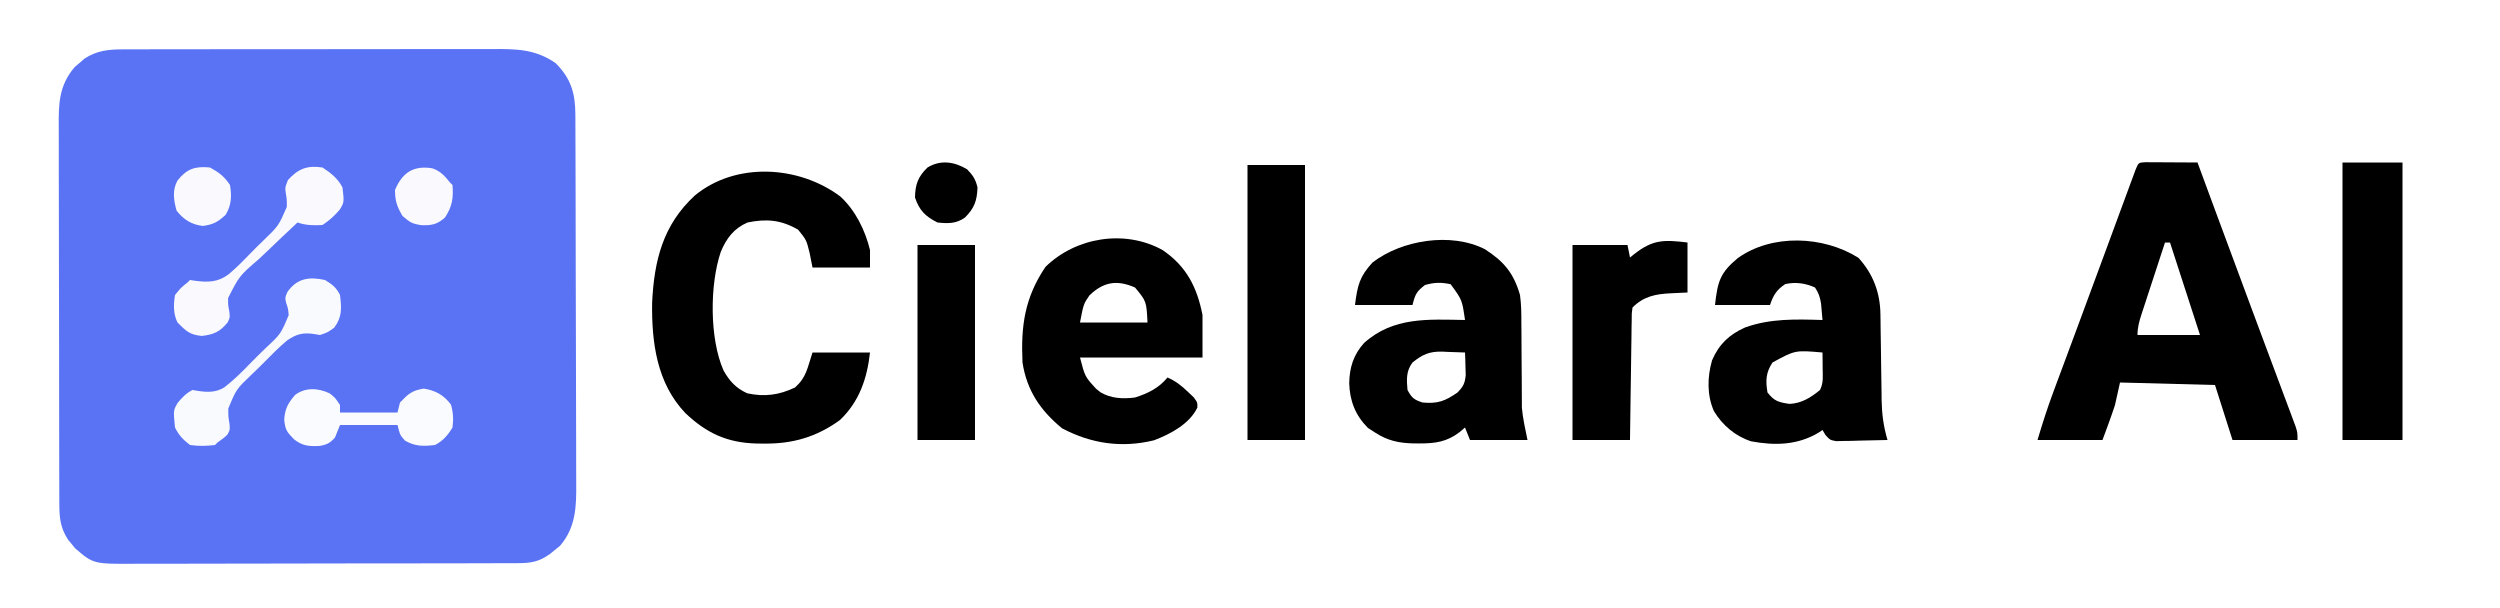
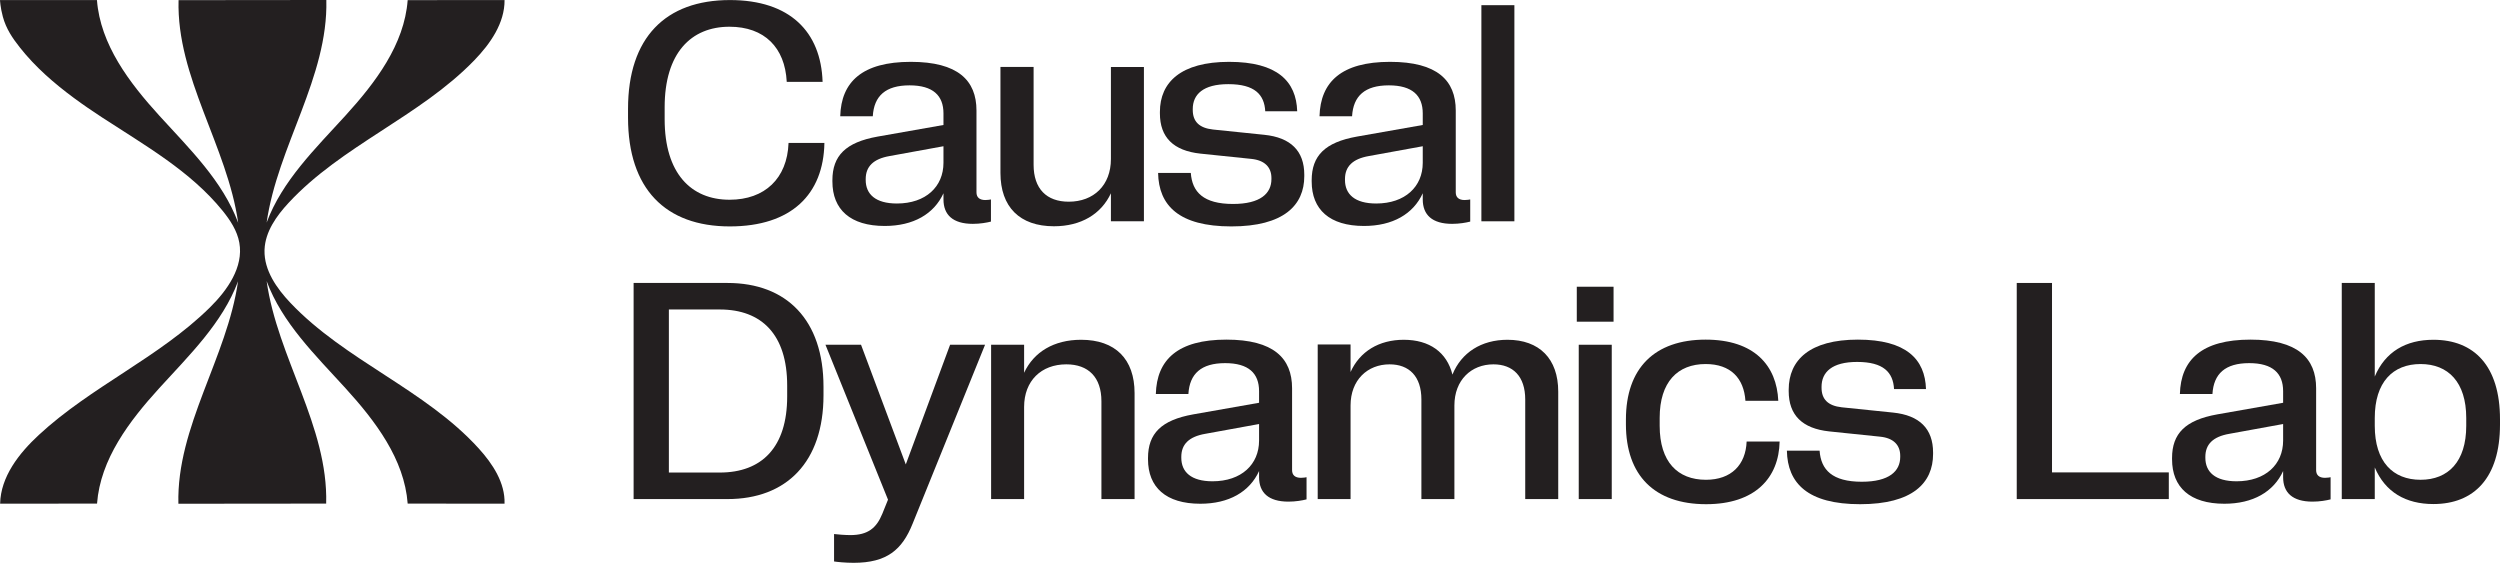
- <svg xmlns="http://www.w3.org/2000/svg" version="1.1" width="1000" height="243">
-   <path d="M0 0 C0.69 -0.004 1.379 -0.008 2.09 -0.012 C4.388 -0.022 6.686 -0.018 8.984 -0.014 C10.637 -0.018 12.29 -0.023 13.943 -0.029 C18.424 -0.043 22.906 -0.043 27.387 -0.041 C31.132 -0.04 34.877 -0.045 38.622 -0.049 C47.46 -0.061 56.297 -0.061 65.134 -0.055 C74.242 -0.049 83.35 -0.061 92.458 -0.083 C100.286 -0.1 108.113 -0.106 115.941 -0.103 C120.613 -0.101 125.284 -0.104 129.956 -0.118 C134.35 -0.13 138.745 -0.128 143.139 -0.115 C144.749 -0.113 146.358 -0.116 147.967 -0.124 C157.528 -0.169 165.064 -0.098 173.166 5.511 C179.302 11.646 181.034 17.537 181.064 26.059 C181.067 26.742 181.071 27.425 181.075 28.129 C181.086 30.417 181.09 32.706 181.093 34.994 C181.1 36.635 181.106 38.276 181.113 39.917 C181.134 45.306 181.145 50.696 181.155 56.085 C181.159 57.942 181.163 59.799 181.167 61.656 C181.186 70.382 181.2 79.109 181.209 87.835 C181.218 97.898 181.245 107.962 181.285 118.026 C181.315 125.81 181.33 133.595 181.333 141.379 C181.336 146.026 181.345 150.672 181.37 155.318 C181.393 159.693 181.397 164.066 181.387 168.44 C181.387 170.041 181.393 171.642 181.407 173.243 C181.484 182.775 181.364 191.057 174.916 198.601 C174.256 199.128 173.596 199.655 172.916 200.198 C172.256 200.743 171.596 201.289 170.916 201.851 C166.458 204.994 163.401 205.514 157.884 205.528 C157.175 205.533 156.467 205.537 155.737 205.542 C153.364 205.555 150.99 205.553 148.617 205.551 C146.915 205.557 145.213 205.564 143.511 205.572 C138.887 205.589 134.263 205.594 129.639 205.595 C126.749 205.597 123.859 205.601 120.969 205.606 C110.884 205.625 100.798 205.633 90.713 205.631 C81.318 205.63 71.923 205.651 62.528 205.683 C54.458 205.709 46.388 205.72 38.318 205.718 C33.5 205.718 28.682 205.724 23.864 205.745 C19.33 205.764 14.796 205.764 10.262 205.75 C8.601 205.748 6.94 205.752 5.28 205.764 C-11.73 205.88 -11.73 205.88 -19.107 199.515 C-19.553 198.956 -19.999 198.398 -20.459 197.823 C-20.92 197.268 -21.382 196.712 -21.857 196.14 C-24.85 191.555 -25.337 187.611 -25.351 182.183 C-25.356 181.482 -25.36 180.781 -25.365 180.059 C-25.377 177.716 -25.376 175.374 -25.374 173.031 C-25.38 171.349 -25.387 169.666 -25.394 167.984 C-25.412 163.418 -25.417 158.852 -25.418 154.285 C-25.42 151.431 -25.424 148.577 -25.429 145.723 C-25.448 135.761 -25.456 125.799 -25.454 115.837 C-25.453 106.558 -25.474 97.279 -25.506 88 C-25.532 80.028 -25.543 72.056 -25.541 64.084 C-25.541 59.325 -25.546 54.566 -25.568 49.807 C-25.587 45.33 -25.587 40.853 -25.573 36.375 C-25.571 34.735 -25.575 33.095 -25.587 31.456 C-25.653 21.925 -25.642 14.557 -19.154 7.019 C-18.512 6.48 -17.87 5.941 -17.209 5.386 C-16.572 4.831 -15.935 4.277 -15.279 3.706 C-10.433 0.516 -5.699 0.01 0 0 Z " fill="#5A73F4" transform="translate(49.08359,19.7393)" />
-   <path d="M0 0 C0.958 0.005 1.917 0.01 2.904 0.016 C4.456 0.021 4.456 0.021 6.039 0.026 C7.127 0.034 8.216 0.042 9.338 0.051 C10.976 0.058 10.976 0.058 12.648 0.065 C15.357 0.077 18.066 0.093 20.775 0.114 C21.17 1.182 21.564 2.251 21.971 3.352 C23.556 7.647 25.143 11.942 26.729 16.237 C27.468 18.237 28.207 20.238 28.945 22.239 C33.682 35.076 38.439 47.905 43.225 60.723 C44.813 64.978 46.399 69.235 47.985 73.491 C49.55 77.691 51.119 81.889 52.691 86.086 C53.679 88.724 54.662 91.364 55.644 94.004 C56.327 95.836 57.015 97.666 57.703 99.496 C58.109 100.59 58.515 101.684 58.934 102.812 C59.291 103.768 59.648 104.724 60.016 105.709 C60.775 108.114 60.775 108.114 60.775 111.114 C52.195 111.114 43.615 111.114 34.775 111.114 C31.31 100.224 31.31 100.224 27.775 89.114 C15.235 88.784 2.695 88.454 -10.225 88.114 C-10.885 91.084 -11.545 94.054 -12.225 97.114 C-13.768 101.832 -15.506 106.454 -17.225 111.114 C-25.805 111.114 -34.385 111.114 -43.225 111.114 C-41.277 104.621 -39.283 98.301 -36.916 91.973 C-36.597 91.112 -36.278 90.25 -35.949 89.363 C-34.898 86.529 -33.843 83.696 -32.787 80.864 C-32.046 78.867 -31.304 76.87 -30.563 74.873 C-29.383 71.695 -28.204 68.519 -27.023 65.342 C-24.133 57.568 -21.257 49.788 -18.389 42.005 C-16.784 37.654 -15.178 33.304 -13.572 28.953 C-12.674 26.517 -11.776 24.081 -10.879 21.644 C-9.622 18.231 -8.361 14.819 -7.1 11.406 C-6.532 9.861 -6.532 9.861 -5.953 8.285 C-5.607 7.351 -5.261 6.417 -4.905 5.454 C-4.603 4.636 -4.301 3.817 -3.99 2.974 C-2.826 0.144 -2.826 0.144 0 0 Z M7.775 32.114 C6.203 36.899 4.637 41.686 3.075 46.475 C2.543 48.104 2.01 49.733 1.475 51.361 C0.706 53.7 -0.057 56.041 -0.819 58.383 C-1.059 59.111 -1.3 59.84 -1.548 60.59 C-2.506 63.549 -3.225 65.982 -3.225 69.114 C5.025 69.114 13.275 69.114 21.775 69.114 C17.815 56.904 13.855 44.694 9.775 32.114 C9.115 32.114 8.455 32.114 7.775 32.114 Z " fill="#000000" transform="translate(858.2249,64.88647)" />
-   <path d="M0 0 C6.031 5.522 9.939 13.513 11.867 21.402 C11.867 23.712 11.867 26.022 11.867 28.402 C4.277 28.402 -3.313 28.402 -11.133 28.402 C-11.504 26.525 -11.875 24.649 -12.258 22.715 C-13.547 17.412 -13.547 17.412 -16.883 13.277 C-23.721 9.332 -29.515 8.835 -37.133 10.402 C-42.564 12.764 -45.601 16.759 -47.82 22.152 C-52.265 35.221 -52.358 56.877 -46.703 69.625 C-44.291 73.892 -41.744 76.667 -37.258 78.715 C-30.38 80.228 -24.447 79.431 -18.133 76.402 C-13.523 72.278 -13.257 68.776 -11.133 62.402 C-3.543 62.402 4.047 62.402 11.867 62.402 C10.711 72.805 7.59 82.031 -0.133 89.402 C-9.525 96.207 -19.04 98.974 -30.57 98.84 C-31.948 98.828 -31.948 98.828 -33.354 98.817 C-45.199 98.529 -53.473 94.729 -62.004 86.625 C-73.414 74.626 -75.508 58.378 -75.281 42.48 C-74.472 25.695 -71.016 11.462 -58.258 -0.348 C-41.908 -13.916 -16.626 -12.455 0 0 Z " fill="#000000" transform="translate(336.1328,78.59766)" />
-   <path d="M0 0 C5.884 6.444 8.695 13.955 8.799 22.63 C8.812 23.545 8.826 24.46 8.839 25.402 C8.855 26.868 8.855 26.868 8.871 28.363 C8.904 30.452 8.937 32.542 8.971 34.631 C9.018 37.909 9.062 41.187 9.102 44.466 C9.142 47.64 9.193 50.814 9.246 53.988 C9.255 54.959 9.263 55.93 9.272 56.931 C9.373 62.566 10.033 67.463 11.625 72.875 C7.854 72.991 4.084 73.062 0.312 73.125 C-0.759 73.159 -1.831 73.192 -2.936 73.227 C-4.478 73.246 -4.478 73.246 -6.051 73.266 C-6.999 73.287 -7.947 73.308 -8.923 73.329 C-11.375 72.875 -11.375 72.875 -13.208 70.851 C-13.593 70.199 -13.978 69.547 -14.375 68.875 C-14.911 69.236 -15.447 69.597 -16 69.969 C-24.452 74.973 -33.443 75.166 -42.934 73.398 C-49.237 71.359 -54.425 66.947 -57.812 61.312 C-60.633 54.9 -60.461 47.681 -58.562 41.027 C-55.746 34.544 -51.788 30.771 -45.375 27.875 C-35.258 24.215 -24.962 24.554 -14.375 24.875 C-14.49 23.457 -14.618 22.041 -14.75 20.625 C-14.854 19.442 -14.854 19.442 -14.961 18.234 C-15.407 15.69 -15.909 14.007 -17.375 11.875 C-21.229 10.133 -25.133 9.605 -29.25 10.5 C-32.708 12.738 -34.084 15.002 -35.375 18.875 C-42.635 18.875 -49.895 18.875 -57.375 18.875 C-56.32 9.377 -55.296 5.97 -48.258 0.113 C-34.516 -9.706 -13.957 -8.788 0 0 Z M-34.375 41.875 C-37.049 45.886 -37.183 49.162 -36.375 53.875 C-33.654 57.361 -31.922 57.794 -27.562 58.438 C-22.734 58.208 -19.046 55.896 -15.375 52.875 C-13.933 49.991 -14.281 47.458 -14.312 44.25 C-14.322 43.061 -14.331 41.873 -14.34 40.648 C-14.351 39.733 -14.363 38.818 -14.375 37.875 C-25.294 36.915 -25.294 36.915 -34.375 41.875 Z " fill="#000000" transform="translate(743.375,103.125)" />
-   <path d="M0 0 C7.604 4.909 11.516 9.536 14.039 18.316 C14.552 22.037 14.598 25.689 14.578 29.441 C14.59 30.469 14.602 31.496 14.614 32.555 C14.649 35.809 14.658 39.062 14.664 42.316 C14.68 45.57 14.703 48.824 14.736 52.078 C14.755 54.092 14.765 56.107 14.763 58.122 C14.77 59.05 14.777 59.978 14.784 60.934 C14.785 61.734 14.786 62.534 14.788 63.359 C15.159 67.727 16.179 72.018 17.039 76.316 C9.449 76.316 1.859 76.316 -5.961 76.316 C-6.621 74.666 -7.281 73.016 -7.961 71.316 C-8.683 71.935 -9.405 72.554 -10.148 73.191 C-15.304 77.087 -19.849 77.705 -26.211 77.691 C-26.967 77.69 -27.724 77.688 -28.503 77.687 C-34.381 77.558 -38.977 76.582 -43.961 73.316 C-44.889 72.718 -45.817 72.12 -46.773 71.504 C-51.811 66.466 -54.057 60.687 -54.273 53.629 C-54.181 47.386 -52.576 42.217 -48.348 37.527 C-36.676 27.02 -22.698 28.044 -7.961 28.316 C-9.116 20.262 -9.116 20.262 -13.711 14.004 C-17.59 13.183 -20.136 13.254 -23.961 14.316 C-27.369 16.917 -27.894 18.048 -28.961 22.316 C-36.551 22.316 -44.141 22.316 -51.961 22.316 C-50.975 14.432 -50.131 10.955 -44.961 5.316 C-33.282 -3.693 -13.589 -6.89 0 0 Z M-28.961 45.316 C-31.543 48.72 -31.332 52.162 -30.961 56.316 C-29.201 59.501 -28.462 60.149 -24.961 61.316 C-18.849 61.904 -15.868 60.714 -10.961 57.316 C-8.624 54.898 -7.997 53.69 -7.668 50.301 C-7.72 48.7 -7.72 48.7 -7.773 47.066 C-7.801 45.989 -7.828 44.911 -7.855 43.801 C-7.908 42.571 -7.908 42.571 -7.961 41.316 C-10.337 41.208 -12.708 41.129 -15.086 41.066 C-15.751 41.033 -16.416 40.999 -17.102 40.965 C-22.239 40.864 -25.004 42.117 -28.961 45.316 Z " fill="#000000" transform="translate(593.9609,99.68359)" />
-   <path d="M0 0 C9.557 6.486 13.819 14.868 16 26 C16 31.61 16 37.22 16 43 C-0.17 43 -16.34 43 -33 43 C-31.014 50.666 -31.014 50.666 -26.562 55.5 C-25.986 55.964 -25.41 56.428 -24.816 56.906 C-20.63 59.427 -15.77 59.612 -11 59 C-5.823 57.359 -1.503 55.265 2 51 C5.348 52.466 7.693 54.337 10.312 56.875 C11.031 57.553 11.749 58.231 12.488 58.93 C14 61 14 61 13.938 63.043 C10.78 69.635 3.147 73.612 -3.391 76.117 C-16.316 79.279 -28.543 77.477 -40.188 71.312 C-48.856 64.185 -54.275 56.199 -56 45 C-56.67 30.364 -55.143 19.126 -46.812 6.75 C-34.644 -5.148 -15.073 -8.322 0 0 Z M-29.25 18.188 C-31.592 21.631 -31.592 21.631 -33 29 C-24.09 29 -15.18 29 -6 29 C-6.425 20.511 -6.425 20.511 -11 15 C-18.175 11.861 -23.593 12.688 -29.25 18.188 Z " fill="#000000" transform="translate(465,100)" />
-   <path d="M0 0 C7.92 0 15.84 0 24 0 C24 36.63 24 73.26 24 111 C16.08 111 8.16 111 0 111 C0 74.37 0 37.74 0 0 Z " fill="#000000" transform="translate(937,65)" />
-   <path d="M0 0 C7.59 0 15.18 0 23 0 C23 36.3 23 72.6 23 110 C15.41 110 7.82 110 0 110 C0 73.7 0 37.4 0 0 Z " fill="#000000" transform="translate(499,66)" />
-   <path d="M0 0 C0 6.6 0 13.2 0 20 C-2.186 20.103 -4.372 20.206 -6.625 20.312 C-12.783 20.603 -17.525 21.525 -22 26 C-22.331 28.344 -22.331 28.344 -22.319 31.092 C-22.339 32.153 -22.359 33.214 -22.379 34.307 C-22.396 36.031 -22.396 36.031 -22.414 37.789 C-22.433 38.963 -22.453 40.136 -22.473 41.345 C-22.533 45.105 -22.579 48.865 -22.625 52.625 C-22.663 55.169 -22.702 57.714 -22.742 60.258 C-22.838 66.505 -22.922 72.752 -23 79 C-30.59 79 -38.18 79 -46 79 C-46 53.26 -46 27.52 -46 1 C-38.74 1 -31.48 1 -24 1 C-23.67 2.65 -23.34 4.3 -23 6 C-22.481 5.578 -21.961 5.157 -21.426 4.723 C-13.827 -1.247 -9.464 -1.136 0 0 Z " fill="#000000" transform="translate(675,97)" />
-   <path d="M0 0 C7.59 0 15.18 0 23 0 C23 25.74 23 51.48 23 78 C15.41 78 7.82 78 0 78 C0 52.26 0 26.52 0 0 Z " fill="#000000" transform="translate(367,98)" />
-   <path d="M0 0 C3.268 2.12 6.241 4.482 8 8 C8.675 13.851 8.675 13.851 6.988 16.723 C4.881 19.298 2.769 21.154 0 23 C-3.705 23.199 -6.47 23.177 -10 22 C-13.881 25.608 -17.723 29.251 -21.536 32.931 C-22.835 34.176 -24.145 35.411 -25.464 36.635 C-33.254 43.356 -33.254 43.356 -37.762 52.214 C-37.774 55.112 -37.774 55.112 -37.249 57.739 C-37 60 -37 60 -37.945 61.967 C-41.059 65.742 -43.509 66.831 -48.312 67.375 C-53.203 66.878 -54.571 65.429 -58 62 C-59.735 58.53 -59.608 54.785 -59 51 C-56.562 48 -56.562 48 -54 46 C-53.505 45.505 -53.505 45.505 -53 45 C-52.261 45.111 -51.522 45.221 -50.761 45.335 C-45.661 45.975 -41.765 45.865 -37.576 42.744 C-34.532 40.172 -31.736 37.377 -28.986 34.496 C-27.25 32.688 -25.461 30.949 -23.656 29.209 C-17.577 23.343 -17.577 23.343 -14.282 15.795 C-14.242 12.881 -14.242 12.881 -14.685 10.218 C-15 8 -15 8 -13.812 5 C-9.727 0.492 -6.08 -0.944 0 0 Z " fill="#F9F9FE" transform="translate(129,67)" />
-   <path d="M0 0 C2.934 1.796 4.472 2.944 6 6 C6.641 11.171 6.899 14.809 3.688 19.062 C1 21 1 21 -2 22 C-2.66 21.89 -3.321 21.78 -4.001 21.667 C-8.729 20.917 -11.264 21.493 -15.251 24.24 C-18.281 26.818 -21.092 29.597 -23.863 32.449 C-25.619 34.244 -27.426 35.973 -29.246 37.703 C-35.483 43.663 -35.483 43.663 -38.683 51.425 C-38.69 54.613 -38.69 54.613 -38.197 57.547 C-38 60 -38 60 -39.02 61.814 C-40.438 63.188 -40.438 63.188 -43 65 C-43.33 65.33 -43.66 65.66 -44 66 C-47.382 66.438 -50.623 66.482 -54 66 C-56.824 63.81 -58.415 62.17 -60 59 C-60.681 52.187 -60.681 52.187 -58.953 49.176 C-57.172 47.012 -55.524 45.262 -53 44 C-51.96 44.176 -51.96 44.176 -50.899 44.355 C-47.026 44.924 -43.751 45.059 -40.295 42.968 C-36.403 39.987 -32.975 36.54 -29.58 33.014 C-27.749 31.124 -25.867 29.301 -23.973 27.477 C-17.713 21.639 -17.713 21.639 -14.513 14.031 C-14.765 11.406 -14.765 11.406 -15.559 9.094 C-16 7 -16 7 -15.02 4.767 C-11.149 -0.73 -6.35 -1.365 0 0 Z " fill="#F9FAFE" transform="translate(130,112)" />
-   <path d="M0 0 C2.188 1.688 2.188 1.688 4.188 4.688 C4.188 5.678 4.188 6.668 4.188 7.688 C11.777 7.688 19.367 7.688 27.188 7.688 C27.517 6.367 27.848 5.048 28.188 3.688 C31.462 0.258 32.985 -1.119 37.688 -1.875 C42.435 -1.112 45.63 0.635 48.562 4.5 C49.505 7.797 49.6 10.269 49.188 13.688 C47.403 16.66 45.335 19.114 42.188 20.688 C37.621 21.235 34.213 21.286 30.188 18.938 C28.188 16.688 28.188 16.688 27.188 12.688 C19.598 12.688 12.008 12.688 4.188 12.688 C3.527 14.338 2.868 15.988 2.188 17.688 C0.33 19.842 -1.07 20.559 -3.863 21.043 C-8.124 21.308 -10.944 21.062 -14.312 18.312 C-17.208 15.272 -17.727 14.575 -18.125 10.438 C-17.756 6.007 -16.644 4.07 -13.812 0.688 C-9.669 -2.456 -4.561 -2.129 0 0 Z " fill="#FAFBFE" transform="translate(131.8125,157.3125)" />
-   <path d="M0 0 C2.334 2.471 3.356 3.942 4.125 7.25 C3.936 12.542 2.878 15.497 -0.875 19.25 C-4.362 21.775 -7.673 21.685 -11.875 21.25 C-16.714 18.831 -19.157 16.405 -20.875 11.25 C-20.782 5.972 -19.668 2.938 -15.875 -0.75 C-10.647 -3.945 -5.048 -3.073 0 0 Z " fill="#000000" transform="translate(386.875,67.75)" />
-   <path d="M0 0 C3.29 1.055 5.038 3.044 7.156 5.691 C7.486 6.021 7.816 6.351 8.156 6.691 C8.565 11.907 8.052 15.298 5.156 19.691 C2.09 22.488 -0.318 22.928 -4.344 22.754 C-8.02 22.184 -8.887 21.653 -11.844 19.066 C-14.051 15.342 -14.844 13.015 -14.844 8.691 C-11.897 1.652 -7.408 -1.173 0 0 Z " fill="#F9F9FE" transform="translate(172.8438,67.30859)" />
-   <path d="M0 0 C3.658 2.04 5.669 3.504 8 7 C8.725 11.503 8.6 14.993 6.25 18.938 C3.147 21.782 1.31 22.829 -2.875 23.375 C-7.435 22.828 -10.535 20.865 -13.375 17.25 C-14.535 13.075 -15.144 9.046 -12.984 5.184 C-9.211 0.467 -5.894 -0.578 0 0 Z " fill="#FAFAFE" transform="translate(84,67)" />
+ <svg xmlns="http://www.w3.org/2000/svg" id="Layer_1" viewBox="0 0 809.992 182.352">
+   <path d="M85.702,81.138c.002-.098.005-.196.009-.294.239-5.789,3.855-10.873,7.794-15.123,17.225-18.58,42.52-27.961,60.146-46.162,5.206-5.376,9.88-12.061,9.826-19.545-10.464.009-20.928.018-31.393.027-1.07,14.407-10.443,26.743-20.17,37.424-9.727,10.681-20.491,21.115-25.528,34.655,3.555-24.768,19.959-47.107,19.346-72.121-15.959.016-31.919.033-47.878.049-.686,25.012,15.803,47.348,19.312,72.122-5.032-13.547-15.796-23.99-25.526-34.674C41.91,26.812,32.501,14.428,31.412.018H0s.103,2.403.921,5.401c1.076,3.944,3.126,6.941,5.563,10.024,4.952,6.266,11.038,11.55,17.442,16.282,3,2.217,6.083,4.318,9.206,6.358,13.812,9.022,28.563,17.346,38.956,30.158,2.492,3.072,4.756,6.5,5.454,10.393,1.416,7.902-3.865,15.405-9.587,21.035-16.435,16.17-38.471,25.591-55.384,41.262C6.148,146.881.225,154.442.039,163.197c10.467-.012,20.934-.023,31.401-.035,1.079-14.398,10.442-26.727,20.161-37.403,9.72-10.676,20.476-21.101,25.528-34.626-3.547,24.754-19.95,47.079-19.33,72.079,15.96-.016,31.92-.032,47.88-.048.689-25-15.803-47.325-19.289-72.091,5.025,13.545,15.787,23.985,25.515,34.667,9.728,10.681,19.105,23.015,20.181,37.422,10.461.012,20.923.024,31.384.035.216-6.756-3.828-12.903-8.37-17.909-17.323-19.094-43.293-28.461-61.019-47.181-4.453-4.702-8.518-10.517-8.38-16.968ZM88.267,68.616h0,0ZM112.4,125.692h0s0,0,0,0ZM115.635,129.343h0,0Z" fill="#231f20" />
+   <g>
+     <path d="M203.48,38.104v-2.832C203.48,12.176,215.638.018,236.488.018c19.482,0,29.492,10.303,30.029,26.465v.049h-11.621v-.098c-.586-10.986-7.178-17.773-18.555-17.773-12.451,0-20.996,8.545-20.996,26.074v3.906c0,17.529,8.545,26.074,21.045,26.074,11.426,0,18.652-6.934,19.092-18.311v-.098h11.621v.049c-.293,16.553-10.645,27.002-30.664,27.002-20.801,0-32.959-12.158-32.959-35.254Z" fill="#231f20" />
+     <path d="M269.695,58.807v-.391c0-7.959,4.297-12.305,14.648-14.16l21.338-3.76v-3.76c0-5.762-3.369-9.082-10.986-9.082-7.764,0-11.523,3.418-11.914,10.01h-10.547c.293-11.133,7.129-17.627,22.852-17.627,15.283,0,21.289,6.006,21.289,15.771v26.514c0,1.611.977,2.49,2.881,2.49.781,0,1.611-.146,1.807-.195v7.178c-1.318.342-3.516.732-5.859.732-6.494,0-9.521-2.93-9.521-7.91v-2.002c-3.076,6.738-9.766,10.596-19.043,10.596-11.133,0-16.943-5.322-16.943-14.404ZM290.593,65.936c9.375,0,15.088-5.469,15.088-13.184v-5.371l-17.432,3.174c-5.322.928-7.764,3.418-7.764,7.471v.293c0,4.59,3.174,7.617,10.107,7.617Z" fill="#231f20" />
+     <path d="M346.261,65.35c8.105,0,13.672-5.322,13.672-13.818v-29.834h10.693v50h-10.693v-9.082c-3.125,6.738-9.668,10.693-18.457,10.693-11.084,0-17.334-6.25-17.334-17.285V21.697h10.742v31.689c0,7.764,4.199,11.963,11.377,11.963Z" fill="#231f20" />
+     <path d="M375.22,56.024h10.596c.439,6.201,4.102,10.059,13.672,10.059,8.887,0,12.451-3.418,12.451-8.057v-.342c0-3.516-2.197-5.762-6.494-6.201l-16.504-1.709c-8.74-.928-13.135-5.273-13.135-13.037v-.488c0-9.619,6.836-16.211,22.412-16.211,15.674,0,21.777,6.348,22.07,16.016h-10.352c-.293-5.42-3.418-8.789-11.963-8.789-8.154,0-11.523,3.32-11.523,8.057v.293c0,3.76,2.1,5.859,6.543,6.348l16.602,1.709c8.643.879,12.988,5.273,12.988,12.939v.488c0,9.375-6.641,16.26-23.633,16.26s-23.535-6.787-23.73-17.334Z" fill="#231f20" />
+     <path d="M424.98,58.807v-.391c0-7.959,4.297-12.305,14.648-14.16l21.338-3.76v-3.76c0-5.762-3.369-9.082-10.986-9.082-7.764,0-11.523,3.418-11.914,10.01h-10.547c.293-11.133,7.129-17.627,22.852-17.627,15.283,0,21.289,6.006,21.289,15.771v26.514c0,1.611.977,2.49,2.881,2.49.781,0,1.611-.146,1.807-.195v7.178c-1.318.342-3.516.732-5.859.732-6.494,0-9.521-2.93-9.521-7.91v-2.002c-3.076,6.738-9.766,10.596-19.043,10.596-11.133,0-16.943-5.322-16.943-14.404ZM445.878,65.936c9.375,0,15.088-5.469,15.088-13.184v-5.371l-17.432,3.174c-5.322.928-7.764,3.418-7.764,7.471v.293c0,4.59,3.174,7.617,10.107,7.617Z" fill="#231f20" />
+     <path d="M479.964,1.678h10.693v70.02h-10.693V1.678Z" fill="#231f20" />
+     <path d="M205.287,91.678h30.42c19.141,0,31.104,11.963,31.104,33.643v2.734c0,21.631-11.963,33.643-31.104,33.643h-30.42v-70.02ZM255.043,128.494v-3.613c0-16.406-8.203-24.609-21.826-24.609h-16.504v52.832h16.504c13.623,0,21.826-8.203,21.826-24.609Z" fill="#231f20" />
+     <path d="M270.232,181.912v-8.887c1.074.146,3.662.342,5.273.342,5.664,0,8.447-2.246,10.352-6.885l1.855-4.59-20.264-50.195h11.523l14.502,38.77,14.355-38.77h11.328l-23.486,58.008c-3.369,8.398-8.301,12.646-19.092,12.646-2.783,0-5.42-.293-6.348-.439Z" fill="#231f20" />
+     <path d="M345.48,118.045c-8.105,0-13.672,5.322-13.672,13.818v29.834h-10.693v-50h10.693v9.082c3.125-6.738,9.668-10.693,18.457-10.693,11.084,0,17.334,6.25,17.334,17.285v34.326h-10.742v-31.689c0-7.764-4.199-11.963-11.377-11.963Z" fill="#231f20" />
+     <path d="M371.949,148.807v-.391c0-7.959,4.297-12.305,14.648-14.16l21.338-3.76v-3.76c0-5.762-3.369-9.082-10.986-9.082-7.764,0-11.523,3.418-11.914,10.01h-10.547c.293-11.133,7.129-17.627,22.852-17.627,15.283,0,21.289,6.006,21.289,15.771v26.514c0,1.611.977,2.49,2.881,2.49.781,0,1.611-.146,1.807-.195v7.178c-1.318.342-3.516.732-5.859.732-6.494,0-9.521-2.93-9.521-7.91v-2.002c-3.076,6.738-9.766,10.596-19.043,10.596-11.133,0-16.943-5.322-16.943-14.404ZM392.847,155.936c9.375,0,15.088-5.469,15.088-13.184v-5.371l-17.432,3.174c-5.322.928-7.764,3.418-7.764,7.471v.293c0,4.59,3.174,7.617,10.107,7.617Z" fill="#231f20" />
+     <path d="M426.933,111.6h10.645v8.936c2.979-6.641,9.18-10.449,17.236-10.449,8.35,0,13.965,4.053,15.771,11.279,2.881-7.129,9.375-11.279,17.822-11.279,10.352,0,16.455,6.152,16.455,16.797v34.814h-10.693v-32.275c0-7.471-3.955-11.377-10.303-11.377-7.178,0-12.646,5.078-12.646,13.33v30.322h-10.693v-32.275c0-7.471-3.955-11.377-10.303-11.377-7.178,0-12.646,5.078-12.646,13.33v30.322h-10.645v-50.098Z" fill="#231f20" />
+     <path d="M510.873,92.899h11.914v11.328h-11.914v-11.328ZM511.507,111.697h10.693v50h-10.693v-50Z" fill="#231f20" />
+     <path d="M526.794,137.479v-1.562c0-16.602,9.277-25.879,25.83-25.879,15.82,0,23.047,8.447,23.535,19.824h-10.645c-.488-7.324-4.785-11.914-12.891-11.914-9.082,0-14.893,5.811-14.893,17.432v2.588c0,11.67,5.811,17.48,14.99,17.48,8.252,0,12.891-4.883,13.184-12.402h10.693c-.244,11.816-7.959,20.312-23.828,20.312-16.699,0-25.977-9.326-25.977-25.879Z" fill="#231f20" />
+     <path d="M578.947,146.024h10.596c.439,6.201,4.102,10.059,13.672,10.059,8.887,0,12.451-3.418,12.451-8.057v-.342c0-3.516-2.197-5.762-6.494-6.201l-16.504-1.709c-8.74-.928-13.135-5.273-13.135-13.037v-.488c0-9.619,6.836-16.211,22.412-16.211,15.674,0,21.777,6.348,22.07,16.016h-10.352c-.293-5.42-3.418-8.789-11.963-8.789-8.154,0-11.523,3.32-11.523,8.057v.293c0,3.76,2.1,5.859,6.543,6.348l16.602,1.709c8.643.879,12.988,5.273,12.988,12.939v.488c0,9.375-6.641,16.26-23.633,16.26s-23.535-6.787-23.73-17.334Z" fill="#231f20" />
+     <path d="M653.418,91.678h11.426v61.377h37.842v8.643h-49.268v-70.02Z" fill="#231f20" />
+     <path d="M703.738,148.807v-.391c0-7.959,4.297-12.305,14.648-14.16l21.338-3.76v-3.76c0-5.762-3.369-9.082-10.986-9.082-7.764,0-11.523,3.418-11.914,10.01h-10.547c.293-11.133,7.129-17.627,22.852-17.627,15.283,0,21.289,6.006,21.289,15.771v26.514c0,1.611.977,2.49,2.881,2.49.781,0,1.611-.146,1.807-.195v7.178c-1.318.342-3.516.732-5.859.732-6.494,0-9.521-2.93-9.521-7.91v-2.002c-3.076,6.738-9.766,10.596-19.043,10.596-11.133,0-16.943-5.322-16.943-14.404ZM724.636,155.936c9.375,0,15.088-5.469,15.088-13.184v-5.371l-17.432,3.174c-5.322.928-7.764,3.418-7.764,7.471v.293c0,4.59,3.174,7.617,10.107,7.617Z" fill="#231f20" />
+     <path d="M769.416,91.678v30.322c3.369-8.008,10.059-11.914,18.994-11.914,13.184,0,21.582,8.447,21.582,25.781v1.66c0,17.285-8.398,25.781-21.582,25.781-8.936,0-15.625-3.857-18.994-11.865v10.254h-10.693v-70.02h10.693ZM769.416,135.428v2.539c0,11.621,5.859,17.48,14.844,17.48,8.936,0,14.795-5.859,14.795-17.48v-2.539c0-11.621-5.859-17.48-14.795-17.48-8.984,0-14.844,5.859-14.844,17.48Z" fill="#231f20" />
+   </g>
</svg>
